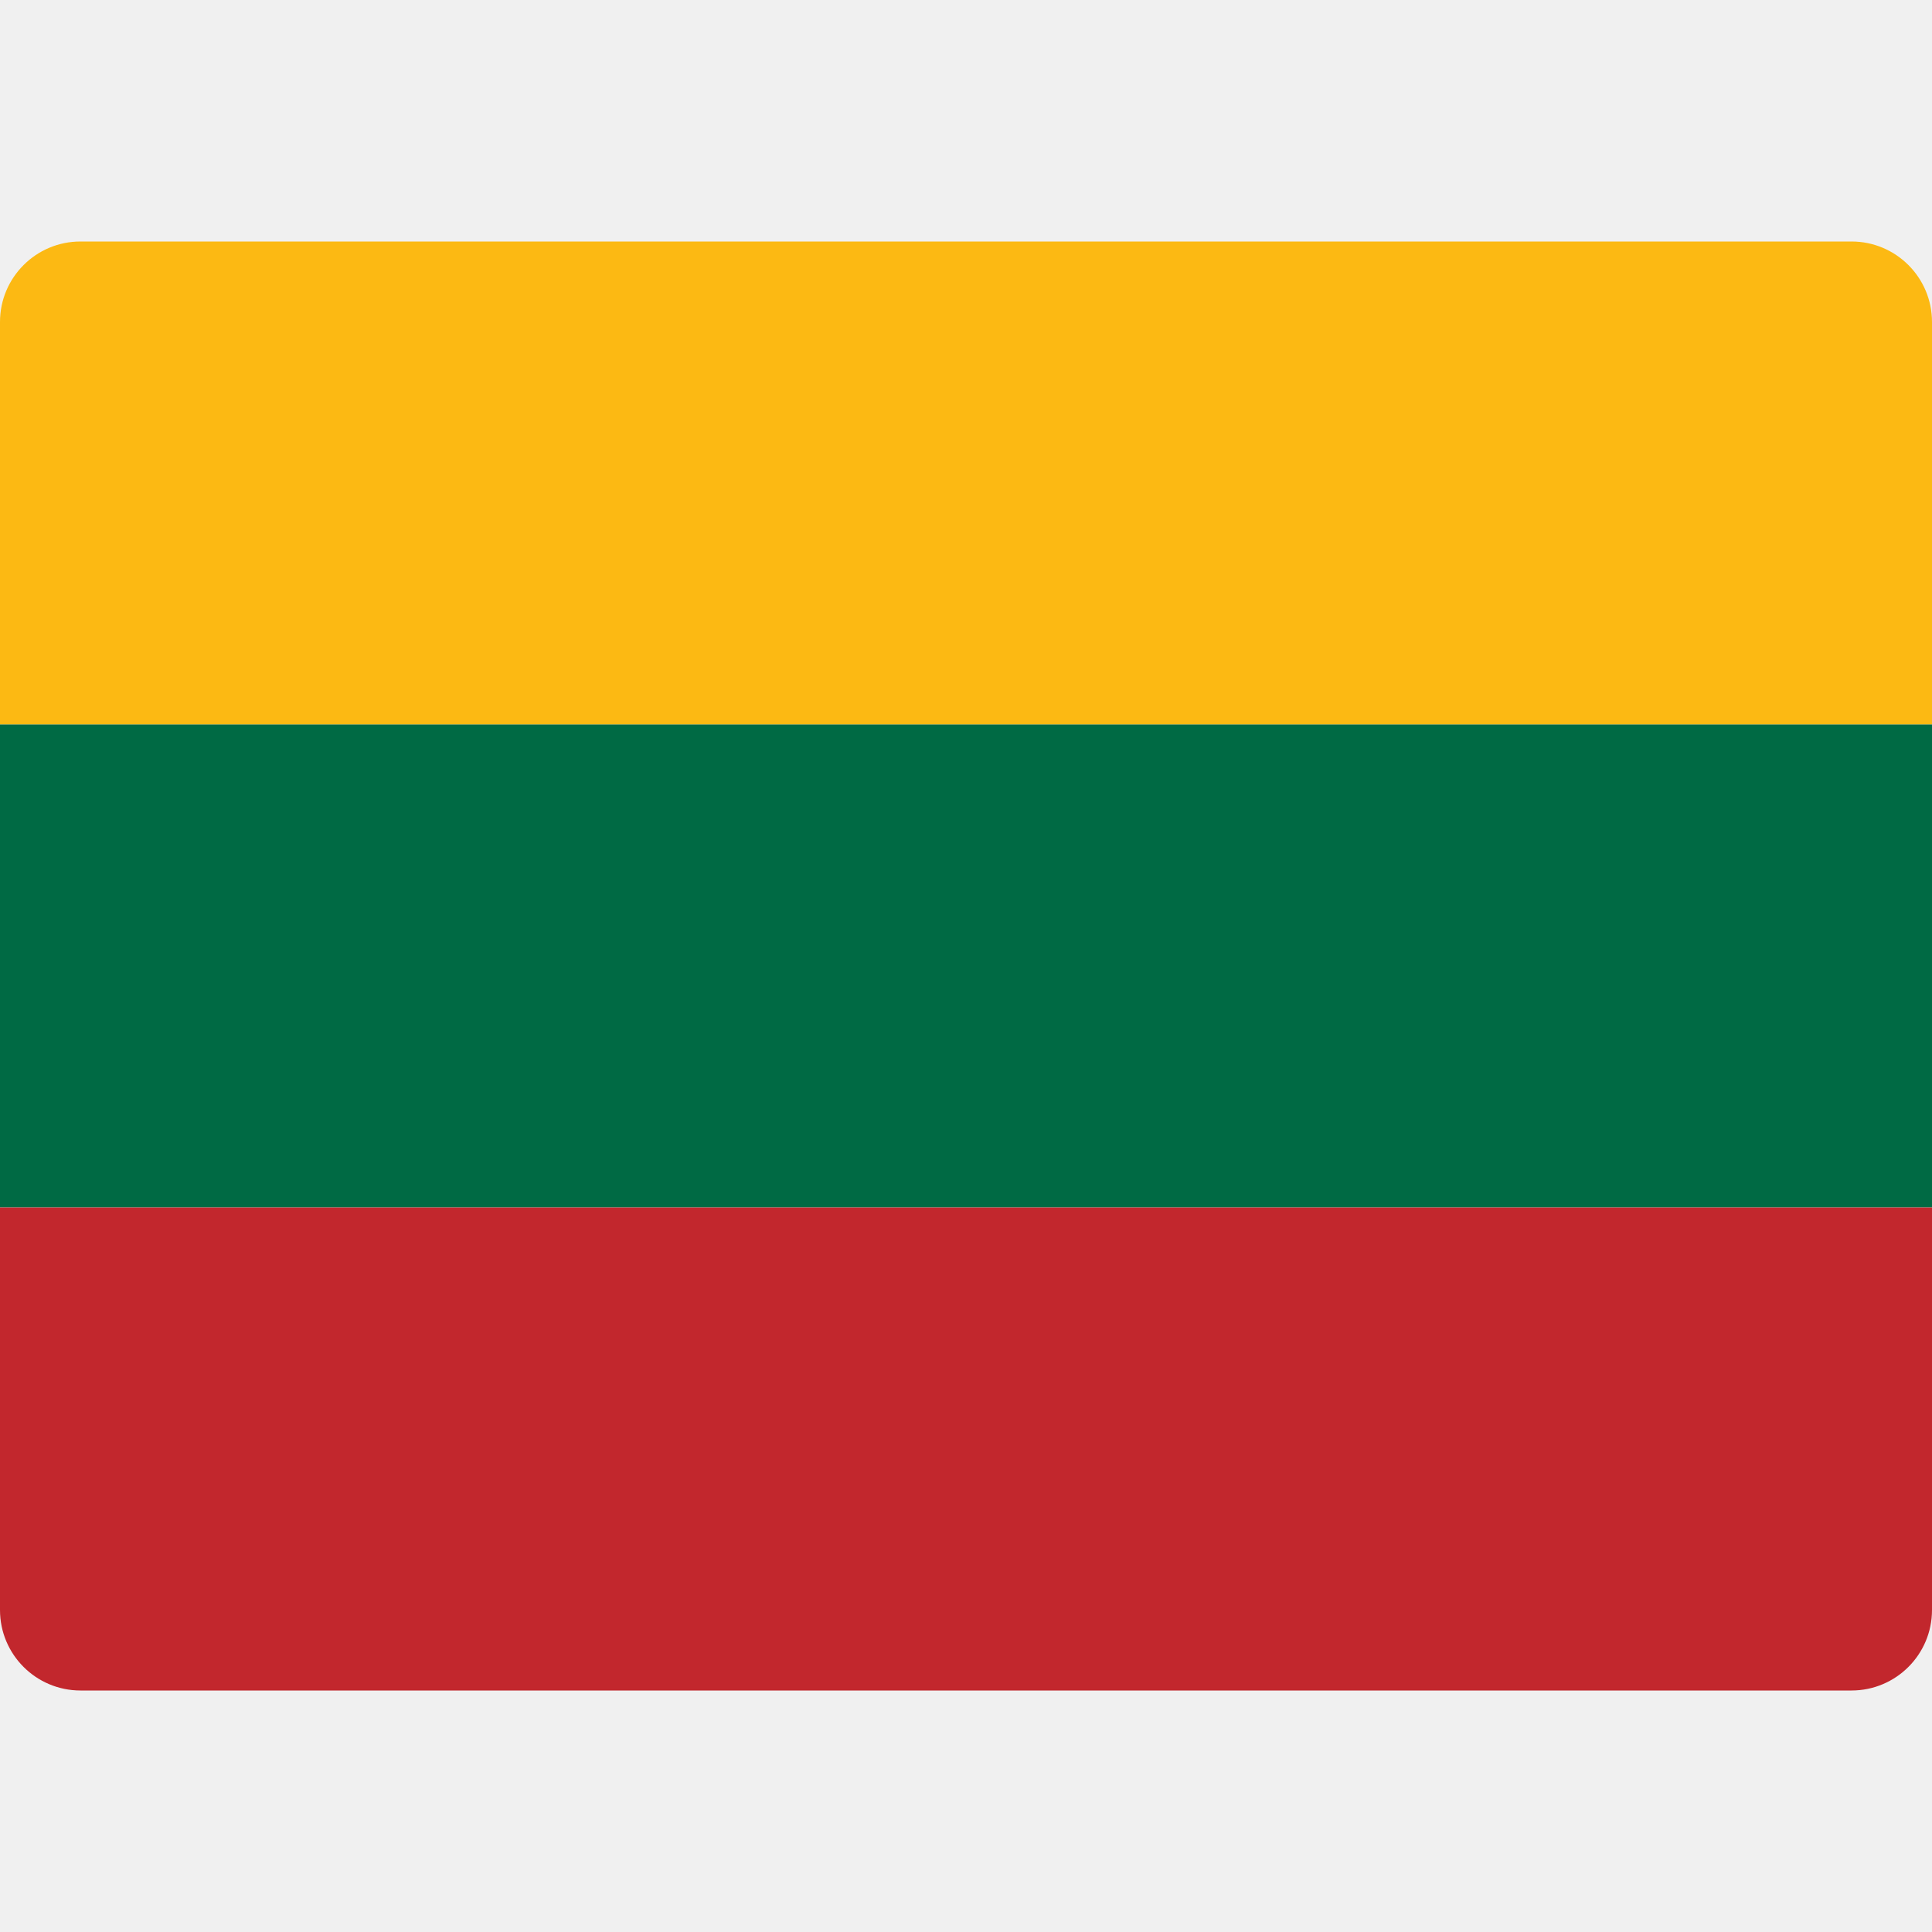
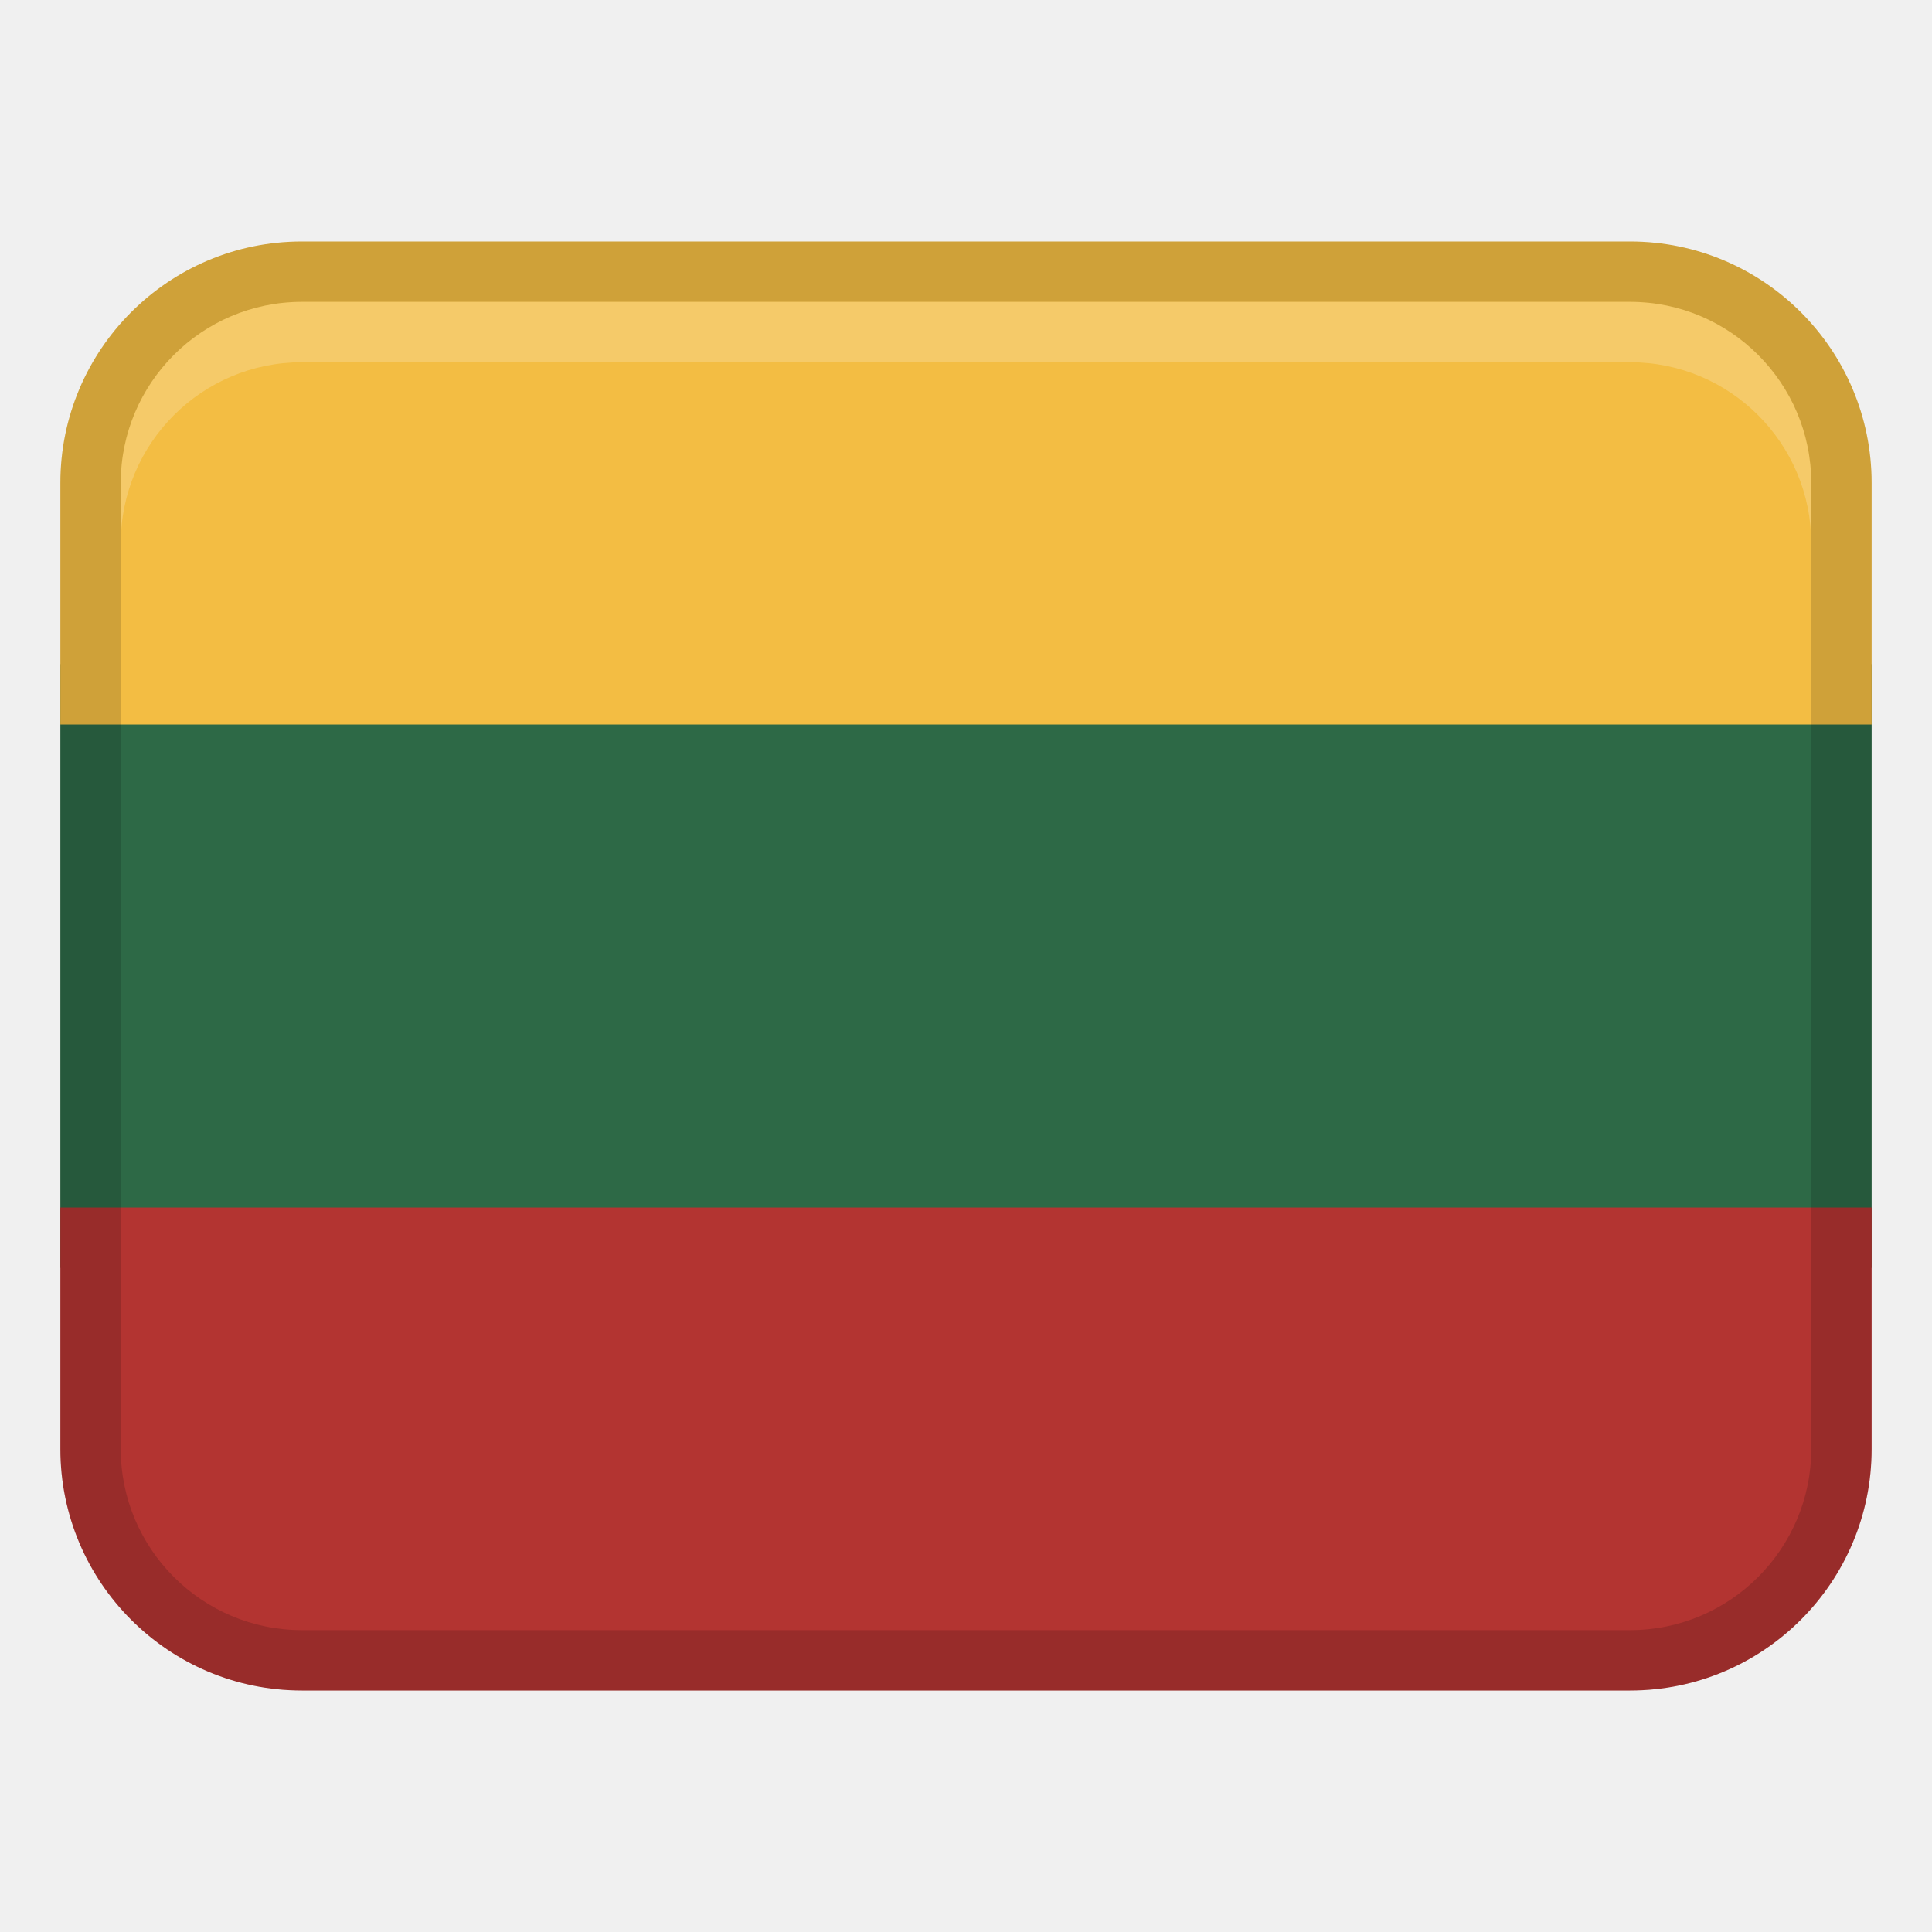
- <svg xmlns="http://www.w3.org/2000/svg" height="48" width="48" viewBox="0 0 48 48">
-   <path fill="#FCB913" d="M48,18H0V8c0-1.105,0.895-2,2-2h44c1.105,0,2,0.895,2,2V18z" />
-   <rect y="18" fill="#006A44" width="48" height="12" />
-   <path fill="#C2272D" d="M48,40c0,1.105-0.895,2-2,2H2c-1.105,0-2-0.895-2-2V30h48V40z" />
+ <svg xmlns="http://www.w3.org/2000/svg" width="32" height="32" viewBox="0 0 32 32">
+   <g class="nc-icon-wrapper">
+     <path fill="#2d6946" d="M1 11H31V21H1z" />
+     <path d="M5,4H27c2.208,0,4,1.792,4,4v4H1v-4c0-2.208,1.792-4,4-4Z" fill="#f3bd43" />
+     <path d="M5,20H27c2.208,0,4,1.792,4,4v4H1v-4c0-2.208,1.792-4,4-4Z" transform="rotate(180 16 24)" fill="#b33431" />
+     <path d="M27,4H5c-2.209,0-4,1.791-4,4V24c0,2.209,1.791,4,4,4H27c2.209,0,4-1.791,4-4V8c0-2.209-1.791-4-4-4Zm3,20c0,1.654-1.346,3-3,3H5c-1.654,0-3-1.346-3-3V8c0-1.654,1.346-3,3-3H27c1.654,0,3,1.346,3,3V24Z" opacity=".15" />
+     <path d="M27,5H5c-1.657,0-3,1.343-3,3v1c0-1.657,1.343-3,3-3H27c1.657,0,3,1.343,3,3v-1c0-1.657-1.343-3-3-3Z" fill="#fff" opacity=".2" />
+   </g>
</svg>
